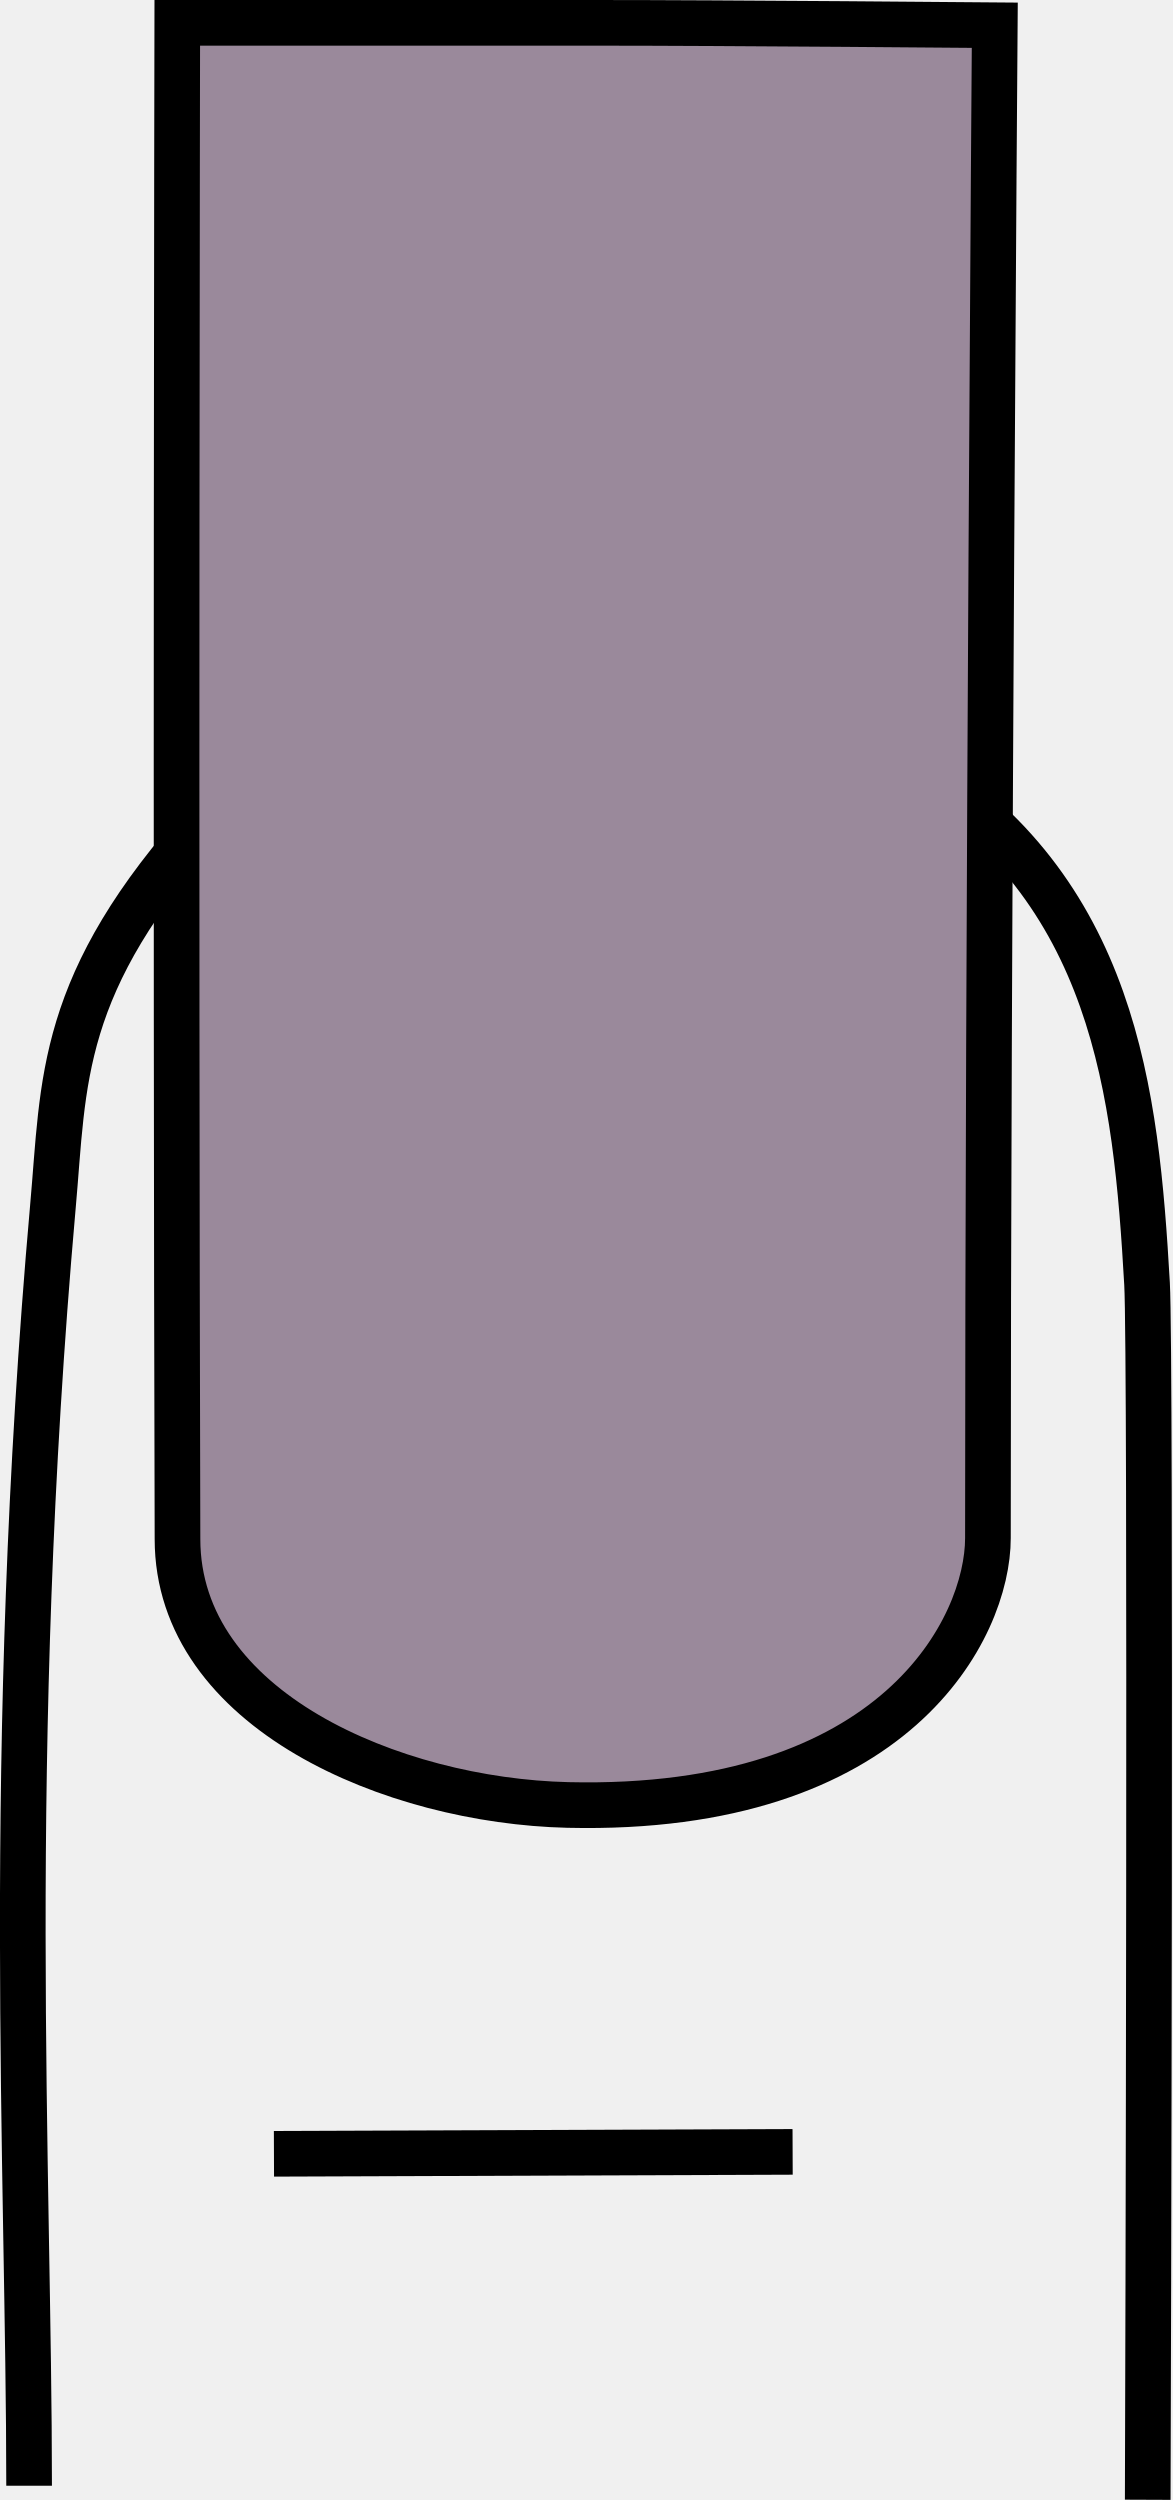
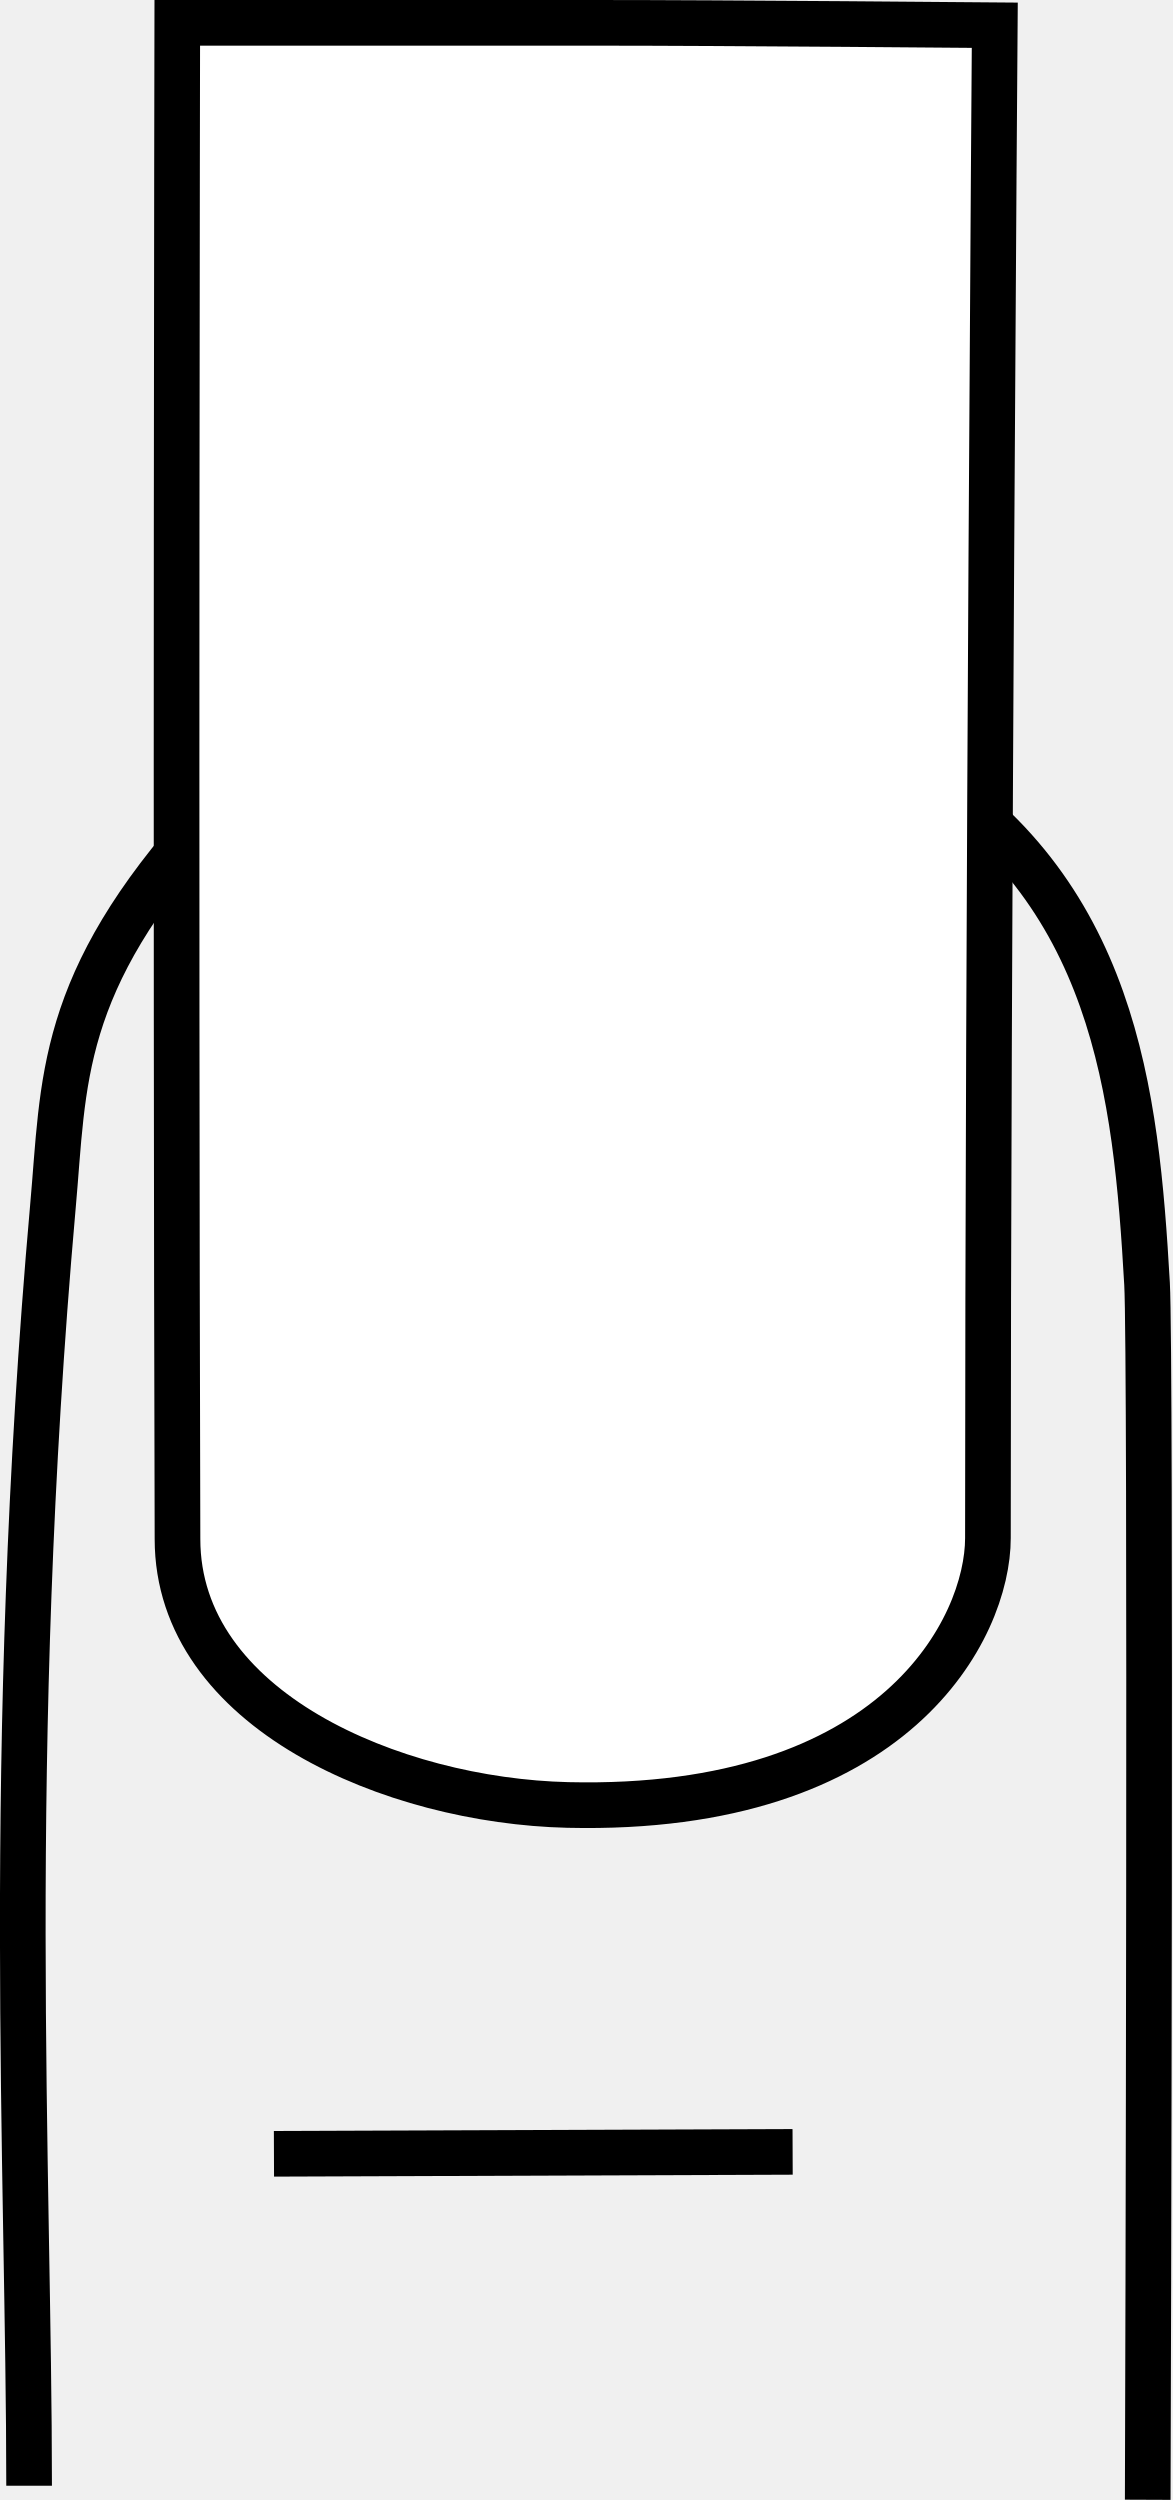
<svg xmlns="http://www.w3.org/2000/svg" viewBox="0 0 102.68 219.02">
  <defs>
-     <style>.cls-1{fill:none;}.cls-1,.cls-2{stroke:#000;stroke-miterlimit:10;stroke-width:4px;}.cls-2{fill:#9a899b;}</style>
+     <style>.cls-1{fill:none;}.cls-1,.cls-2{stroke:#000;stroke-miterlimit:10;stroke-width:4px;}.cls-2{fill:#fff;}</style>
  </defs>
  <g id="Layer_2" data-name="Layer 2">
    <g id="Layer_1-2" data-name="Layer 1">
      <g id="square">
        <path class="cls-1" d="M2.55,217.77c0-27.45-2.17-64,2.08-112,1-11.07.4-19.58,13.59-34.14C30.18,58.45,69,60.44,79.83,67c17.89,10.86,19.7,28.74,20.66,45.47.35,6.18.09,99.11.06,106.53" />
        <line class="cls-1" x1="24" y1="188.69" x2="69.44" y2="188.52" />
        <path class="cls-2" d="M15.55,134.83c0,15,18.91,22.94,34.2,23.3,28.81.67,36.8-15.57,36.8-23.38,0-52.75.6-132.54.6-132.54S63.64,2,52.08,2H15.53S15.38,75.83,15.55,134.83Z" />
      </g>
    </g>
  </g>
</svg>
